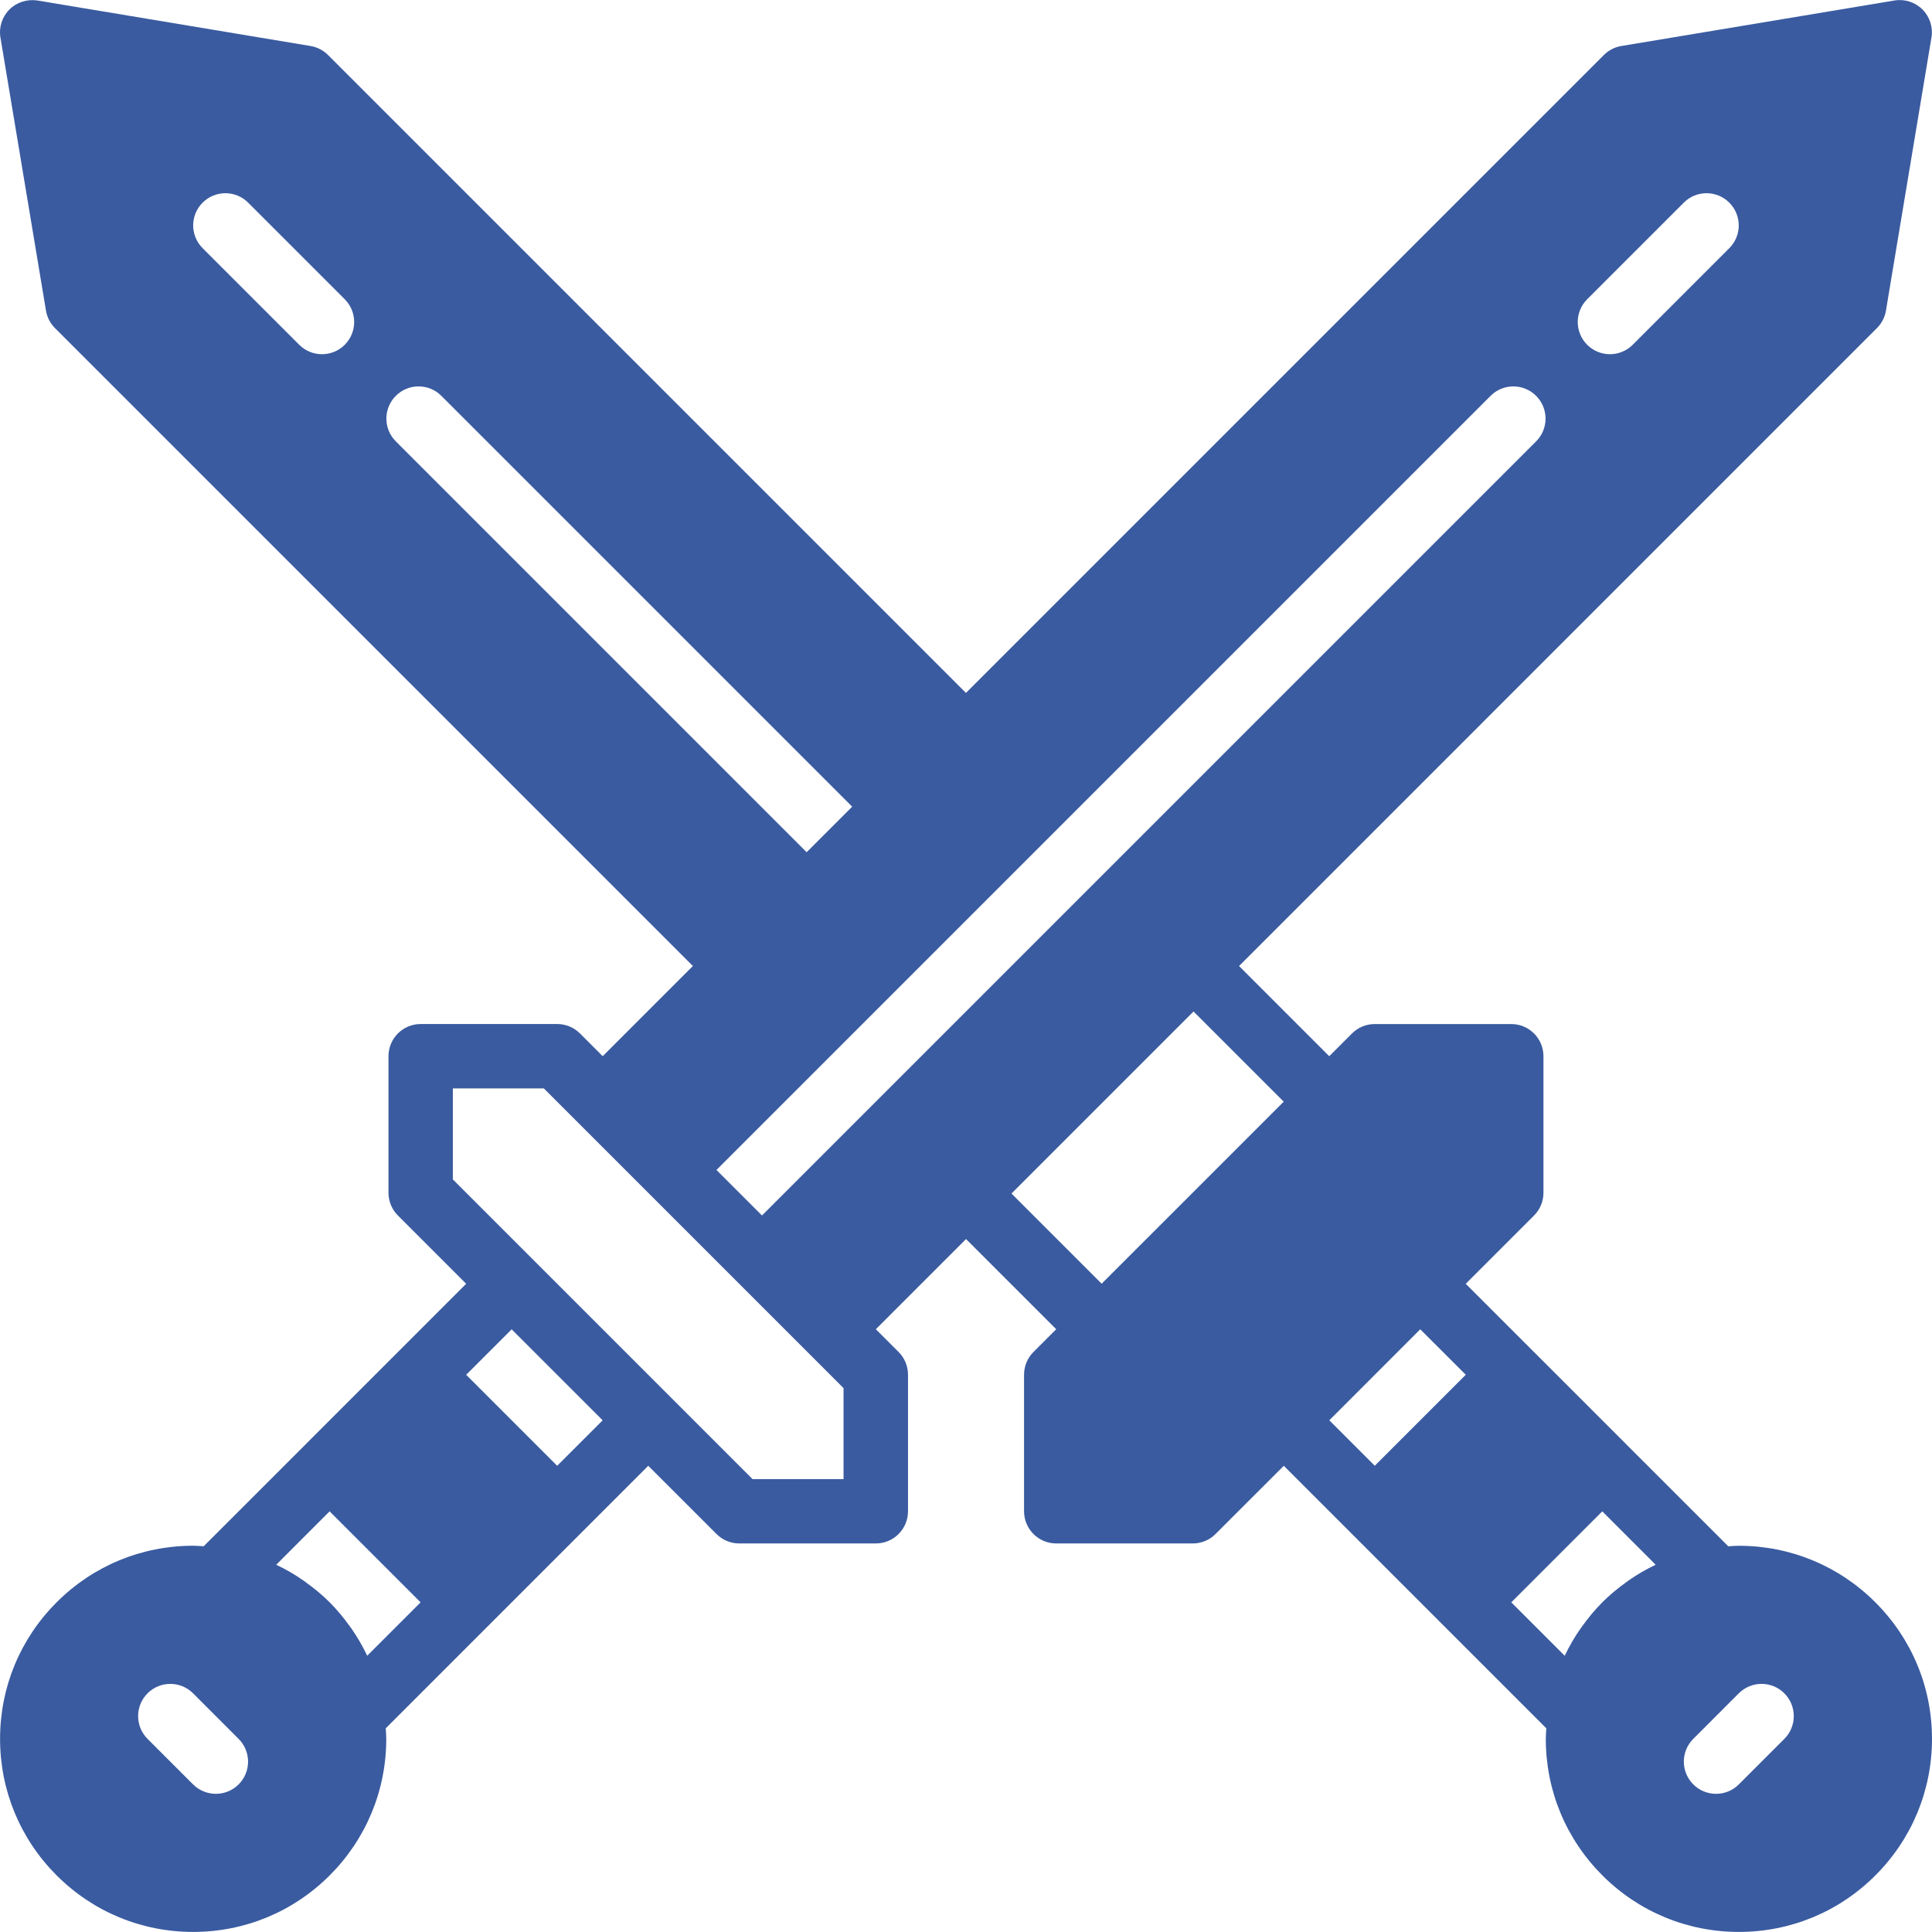
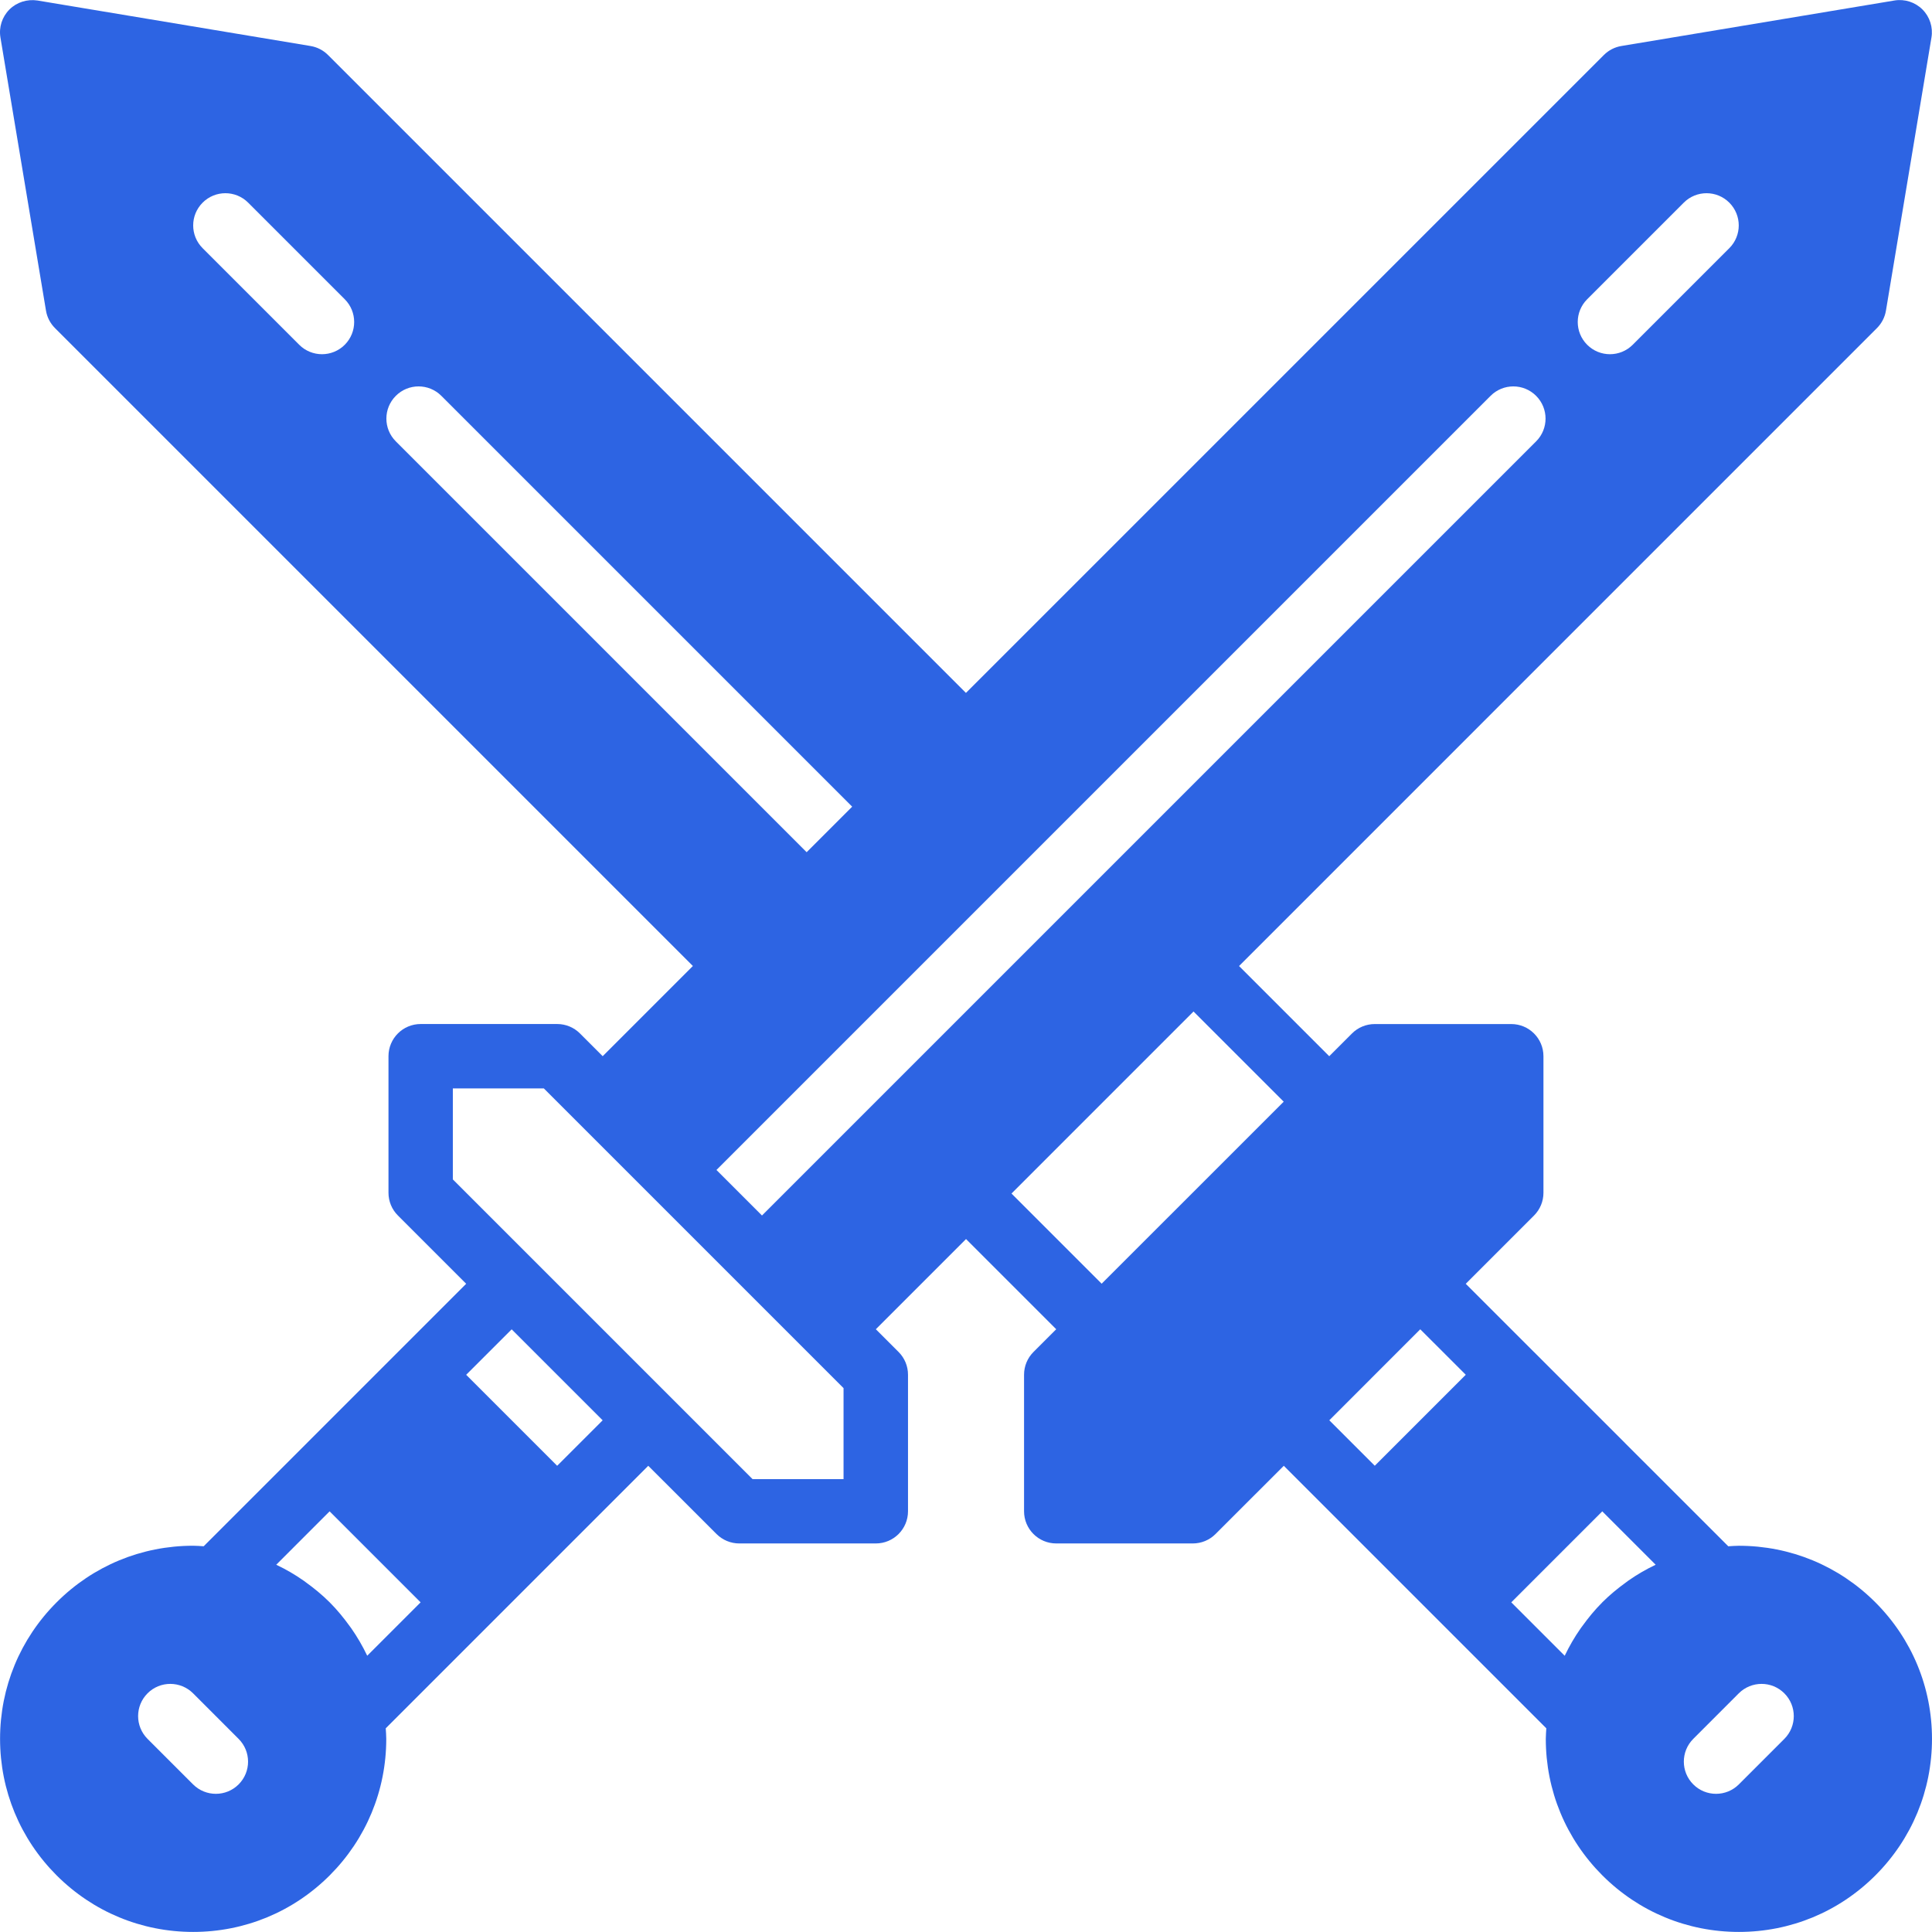
<svg xmlns="http://www.w3.org/2000/svg" version="1.1" width="512" height="512" x="0" y="0" viewBox="0 0 512.017 512.017" style="enable-background:new 0 0 512 512" xml:space="preserve">
  <g>
    <g>
      <g>
-         <path d="M497.006,424.651c-9.668-9.668-22.519-14.993-36.19-14.993c-0.939,0-1.86,0.085-2.79,0.136l-27.358-27.349v-0.008    l-24.124-24.124c0,0-0.009-0.008-0.017-0.008l-18.074-18.074l18.091-18.091c1.604-1.604,2.5-3.763,2.5-6.033v-36.181    c0-4.719-3.814-8.533-8.533-8.533H364.33c-2.261,0-4.437,0.896-6.033,2.5l-6.025,6.025l-23.902-23.902L497.433,86.944    c1.254-1.254,2.091-2.876,2.381-4.634l12.058-72.363c0.452-2.714-0.435-5.487-2.381-7.433c-1.946-1.946-4.727-2.833-7.432-2.381    l-72.363,12.058c-1.758,0.29-3.379,1.126-4.634,2.381L255.991,183.635L86.929,14.573c-1.254-1.254-2.876-2.091-4.634-2.381    L9.932,0.134C7.227-0.275,4.445,0.57,2.5,2.515C0.554,4.461-0.342,7.234,0.119,9.948l12.066,72.363    c0.29,1.758,1.126,3.379,2.381,4.634l169.062,169.062l-23.902,23.902l-6.024-6.025c-1.604-1.604-3.772-2.5-6.033-2.5h-36.181    c-4.719,0-8.533,3.814-8.533,8.533v36.181c0,2.27,0.896,4.437,2.5,6.033l18.091,18.091l-18.074,18.074l-0.009,0.009    l-24.124,24.124v0.009l-27.358,27.349c-0.93-0.051-1.852-0.137-2.79-0.137c-13.67,0-26.522,5.325-36.181,14.993    c-9.668,9.668-14.993,22.519-14.993,36.181s5.325,26.513,14.984,36.181c9.668,9.668,22.519,14.993,36.19,14.993    s26.522-5.325,36.19-14.993c9.66-9.668,14.985-22.519,14.985-36.181c0-0.939-0.085-1.86-0.137-2.79l69.572-69.572l18.091,18.082    c1.604,1.604,3.772,2.5,6.033,2.5h36.181c4.71,0,8.533-3.814,8.533-8.533v-36.181c0-2.27-0.896-4.437-2.5-6.033l-6.025-6.025    l23.902-23.902l23.902,23.902l-6.025,6.025c-1.604,1.604-2.5,3.763-2.5,6.033v36.181c0,4.719,3.823,8.533,8.533,8.533h36.181    c2.261,0,4.437-0.896,6.033-2.5l18.091-18.082l69.572,69.572c-0.043,0.93-0.137,1.852-0.137,2.79    c0,13.67,5.325,26.513,14.985,36.181c9.668,9.668,22.519,14.993,36.19,14.993s26.522-5.325,36.181-14.993    c9.668-9.668,14.993-22.519,14.993-36.181S506.675,434.319,497.006,424.651z M420.633,79.307l25.6-25.6    c3.328-3.336,8.738-3.336,12.066,0c3.337,3.337,3.337,8.73,0,12.066l-25.6,25.6c-1.664,1.664-3.849,2.5-6.033,2.5    c-2.185,0-4.369-0.836-6.033-2.5C417.297,88.036,417.297,82.643,420.633,79.307z M91.366,91.373c-1.664,1.664-3.849,2.5-6.033,2.5    c-2.185,0-4.369-0.836-6.033-2.5l-25.6-25.6c-3.337-3.337-3.337-8.73,0-12.066c3.328-3.337,8.738-3.337,12.066,0l25.6,25.6    C94.694,82.643,94.694,88.036,91.366,91.373z M104.9,116.973c-3.336-3.337-3.336-8.73,0-12.066c3.328-3.337,8.73-3.337,12.066,0    l108.877,108.877l-12.066,12.066L104.9,116.973z M63.24,472.898c-1.664,1.664-3.849,2.5-6.033,2.5c-2.185,0-4.369-0.836-6.042-2.5    l-12.066-12.066c-3.328-3.337-3.328-8.73,0-12.066c3.337-3.345,8.738-3.328,12.075,0l12.058,12.066    C66.577,464.169,66.577,469.562,63.24,472.898z M97.322,438.799c-1.212-2.534-2.62-4.966-4.241-7.287    c-0.128-0.179-0.256-0.341-0.384-0.521c-1.604-2.227-3.354-4.369-5.333-6.349c-1.98-1.98-4.122-3.729-6.349-5.333    c-0.179-0.128-0.341-0.265-0.521-0.384c-2.313-1.63-4.753-3.038-7.287-4.241l14.148-14.148l24.115,24.115L97.322,438.799z     M147.66,388.461l-24.115-24.115l12.058-12.049l24.115,24.115L147.66,388.461z M223.556,391.994h-24.115l-79.428-79.428V288.45    h24.115l39.723,39.723l0.034,0.034l39.671,39.671V391.994z M201.941,322.131l-12.066-12.066l205.158-205.158    c3.328-3.337,8.73-3.337,12.066,0c3.337,3.337,3.336,8.73,0,12.066L201.941,322.131z M316.083,316.09l-24.124,24.115    l-23.893-23.893l16.077-16.085l32.162-32.162l23.902,23.902L316.083,316.09z M364.339,388.452l-12.049-12.049l24.107-24.115    l12.058,12.049L364.339,388.452z M431.505,418.925c-0.188,0.128-0.358,0.273-0.538,0.401c-2.219,1.604-4.361,3.354-6.332,5.325    c-0.008,0.008-0.008,0.017-0.026,0.034c-1.963,1.963-3.695,4.087-5.291,6.298c-0.128,0.188-0.273,0.358-0.401,0.546    c-1.621,2.313-3.029,4.745-4.241,7.279l-14.157-14.157l24.115-24.115l14.148,14.148    C436.249,415.896,433.817,417.295,431.505,418.925z M472.891,460.832l-12.066,12.066c-1.664,1.664-3.849,2.5-6.042,2.5    c-2.185,0-4.369-0.836-6.033-2.5c-3.336-3.337-3.336-8.73,0-12.066l12.058-12.066c3.337-3.328,8.738-3.345,12.075,0    C476.219,452.094,476.219,457.496,472.891,460.832z" fill="#3a5ba0" data-original="#000000" style="" />
+         <path d="M497.006,424.651c-9.668-9.668-22.519-14.993-36.19-14.993c-0.939,0-1.86,0.085-2.79,0.136l-27.358-27.349v-0.008    l-24.124-24.124c0,0-0.009-0.008-0.017-0.008l-18.074-18.074l18.091-18.091c1.604-1.604,2.5-3.763,2.5-6.033v-36.181    c0-4.719-3.814-8.533-8.533-8.533H364.33c-2.261,0-4.437,0.896-6.033,2.5l-6.025,6.025l-23.902-23.902L497.433,86.944    c1.254-1.254,2.091-2.876,2.381-4.634l12.058-72.363c0.452-2.714-0.435-5.487-2.381-7.433c-1.946-1.946-4.727-2.833-7.432-2.381    l-72.363,12.058c-1.758,0.29-3.379,1.126-4.634,2.381L255.991,183.635L86.929,14.573c-1.254-1.254-2.876-2.091-4.634-2.381    L9.932,0.134C7.227-0.275,4.445,0.57,2.5,2.515C0.554,4.461-0.342,7.234,0.119,9.948l12.066,72.363    c0.29,1.758,1.126,3.379,2.381,4.634l169.062,169.062l-23.902,23.902l-6.024-6.025c-1.604-1.604-3.772-2.5-6.033-2.5h-36.181    c-4.719,0-8.533,3.814-8.533,8.533v36.181c0,2.27,0.896,4.437,2.5,6.033l18.091,18.091l-18.074,18.074l-0.009,0.009    l-24.124,24.124v0.009l-27.358,27.349c-0.93-0.051-1.852-0.137-2.79-0.137c-13.67,0-26.522,5.325-36.181,14.993    c-9.668,9.668-14.993,22.519-14.993,36.181s5.325,26.513,14.984,36.181c9.668,9.668,22.519,14.993,36.19,14.993    s26.522-5.325,36.19-14.993c9.66-9.668,14.985-22.519,14.985-36.181c0-0.939-0.085-1.86-0.137-2.79l69.572-69.572l18.091,18.082    c1.604,1.604,3.772,2.5,6.033,2.5h36.181c4.71,0,8.533-3.814,8.533-8.533v-36.181c0-2.27-0.896-4.437-2.5-6.033l-6.025-6.025    l23.902-23.902l23.902,23.902l-6.025,6.025c-1.604,1.604-2.5,3.763-2.5,6.033v36.181c0,4.719,3.823,8.533,8.533,8.533h36.181    c2.261,0,4.437-0.896,6.033-2.5l18.091-18.082l69.572,69.572c-0.043,0.93-0.137,1.852-0.137,2.79    c0,13.67,5.325,26.513,14.985,36.181c9.668,9.668,22.519,14.993,36.19,14.993s26.522-5.325,36.181-14.993    c9.668-9.668,14.993-22.519,14.993-36.181S506.675,434.319,497.006,424.651z M420.633,79.307l25.6-25.6    c3.328-3.336,8.738-3.336,12.066,0c3.337,3.337,3.337,8.73,0,12.066l-25.6,25.6c-1.664,1.664-3.849,2.5-6.033,2.5    c-2.185,0-4.369-0.836-6.033-2.5C417.297,88.036,417.297,82.643,420.633,79.307z M91.366,91.373c-1.664,1.664-3.849,2.5-6.033,2.5    c-2.185,0-4.369-0.836-6.033-2.5l-25.6-25.6c-3.337-3.337-3.337-8.73,0-12.066c3.328-3.337,8.738-3.337,12.066,0l25.6,25.6    C94.694,82.643,94.694,88.036,91.366,91.373z M104.9,116.973c-3.336-3.337-3.336-8.73,0-12.066c3.328-3.337,8.73-3.337,12.066,0    l108.877,108.877l-12.066,12.066L104.9,116.973z M63.24,472.898c-1.664,1.664-3.849,2.5-6.033,2.5c-2.185,0-4.369-0.836-6.042-2.5    l-12.066-12.066c-3.328-3.337-3.328-8.73,0-12.066c3.337-3.345,8.738-3.328,12.075,0l12.058,12.066    C66.577,464.169,66.577,469.562,63.24,472.898z M97.322,438.799c-1.212-2.534-2.62-4.966-4.241-7.287    c-0.128-0.179-0.256-0.341-0.384-0.521c-1.604-2.227-3.354-4.369-5.333-6.349c-1.98-1.98-4.122-3.729-6.349-5.333    c-0.179-0.128-0.341-0.265-0.521-0.384c-2.313-1.63-4.753-3.038-7.287-4.241l14.148-14.148l24.115,24.115L97.322,438.799z     M147.66,388.461l-24.115-24.115l12.058-12.049l24.115,24.115L147.66,388.461z M223.556,391.994h-24.115l-79.428-79.428V288.45    h24.115l39.723,39.723l0.034,0.034l39.671,39.671V391.994z M201.941,322.131l-12.066-12.066l205.158-205.158    c3.328-3.337,8.73-3.337,12.066,0c3.337,3.337,3.336,8.73,0,12.066L201.941,322.131z M316.083,316.09l-24.124,24.115    l-23.893-23.893l16.077-16.085l32.162-32.162l23.902,23.902L316.083,316.09z M364.339,388.452l-12.049-12.049l24.107-24.115    l12.058,12.049L364.339,388.452z M431.505,418.925c-0.188,0.128-0.358,0.273-0.538,0.401c-2.219,1.604-4.361,3.354-6.332,5.325    c-0.008,0.008-0.008,0.017-0.026,0.034c-1.963,1.963-3.695,4.087-5.291,6.298c-0.128,0.188-0.273,0.358-0.401,0.546    c-1.621,2.313-3.029,4.745-4.241,7.279l-14.157-14.157l24.115-24.115l14.148,14.148    C436.249,415.896,433.817,417.295,431.505,418.925z M472.891,460.832l-12.066,12.066c-1.664,1.664-3.849,2.5-6.042,2.5    c-2.185,0-4.369-0.836-6.033-2.5c-3.336-3.337-3.336-8.73,0-12.066l12.058-12.066c3.337-3.328,8.738-3.345,12.075,0    C476.219,452.094,476.219,457.496,472.891,460.832z" fill="#2d64e3" data-original="#000000" style="" />
      </g>
    </g>
    <g>
</g>
    <g>
</g>
    <g>
</g>
    <g>
</g>
    <g>
</g>
    <g>
</g>
    <g>
</g>
    <g>
</g>
    <g>
</g>
    <g>
</g>
    <g>
</g>
    <g>
</g>
    <g>
</g>
    <g>
</g>
    <g>
</g>
  </g>
</svg>
